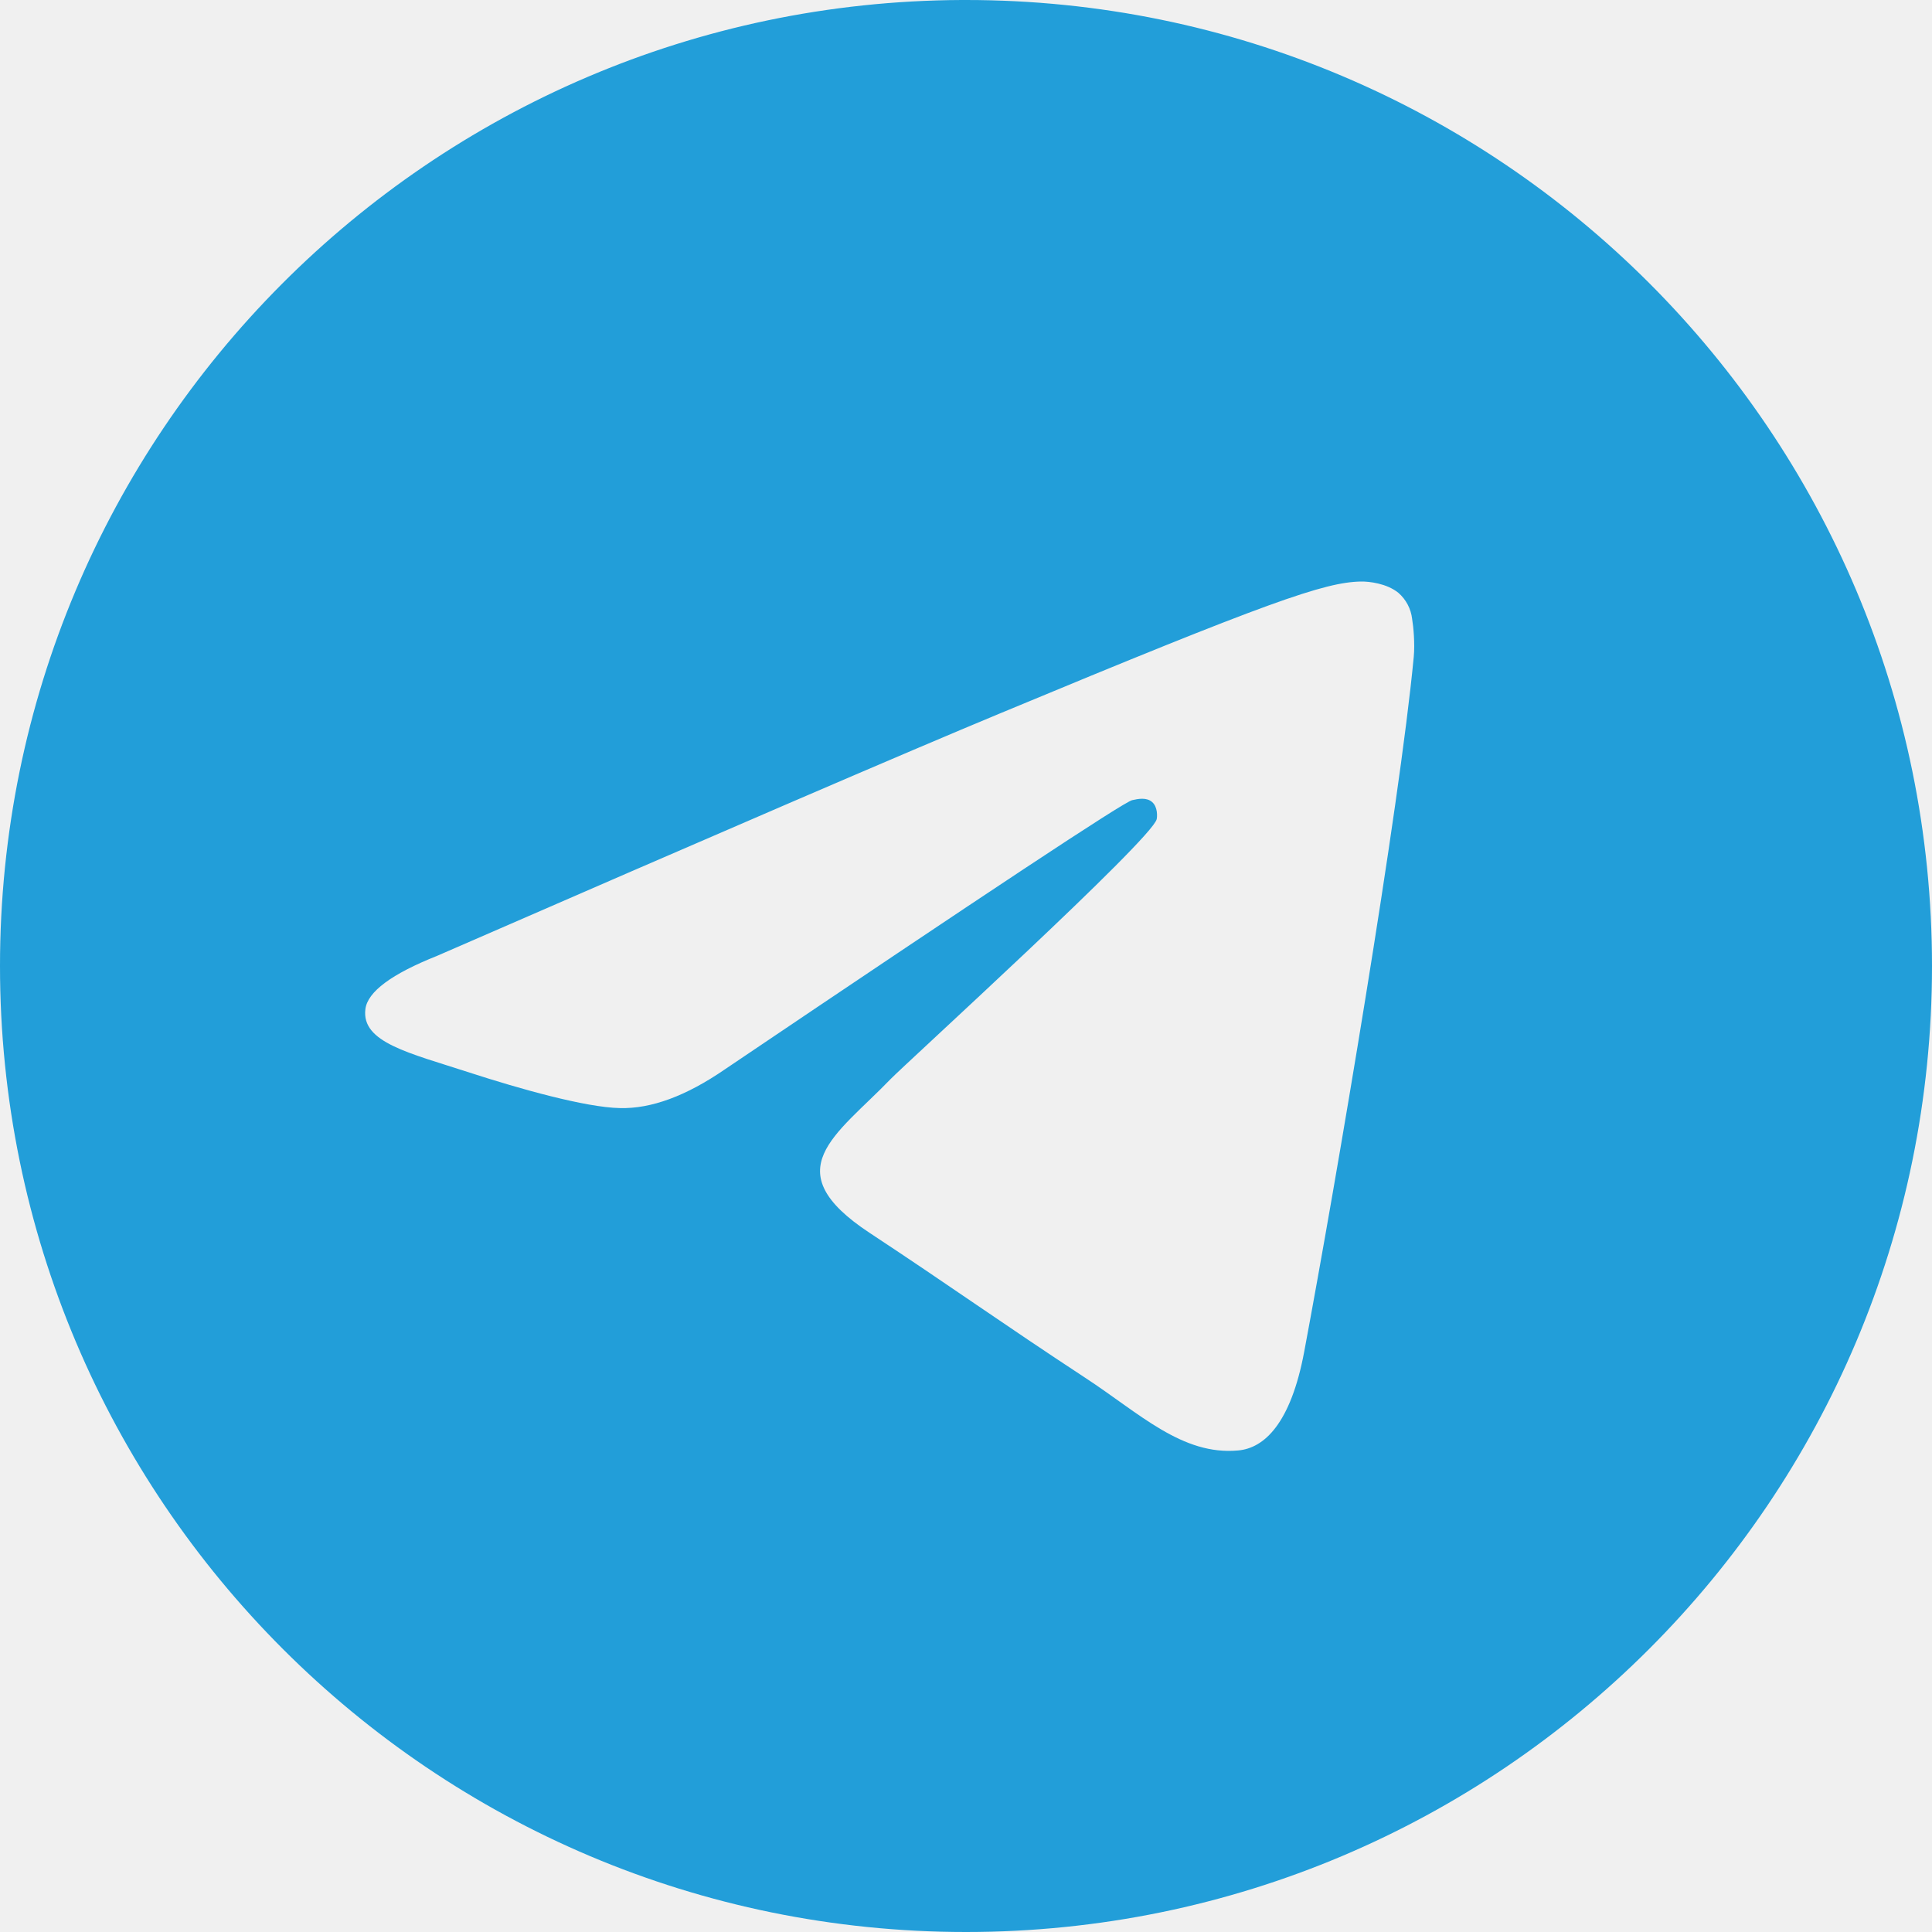
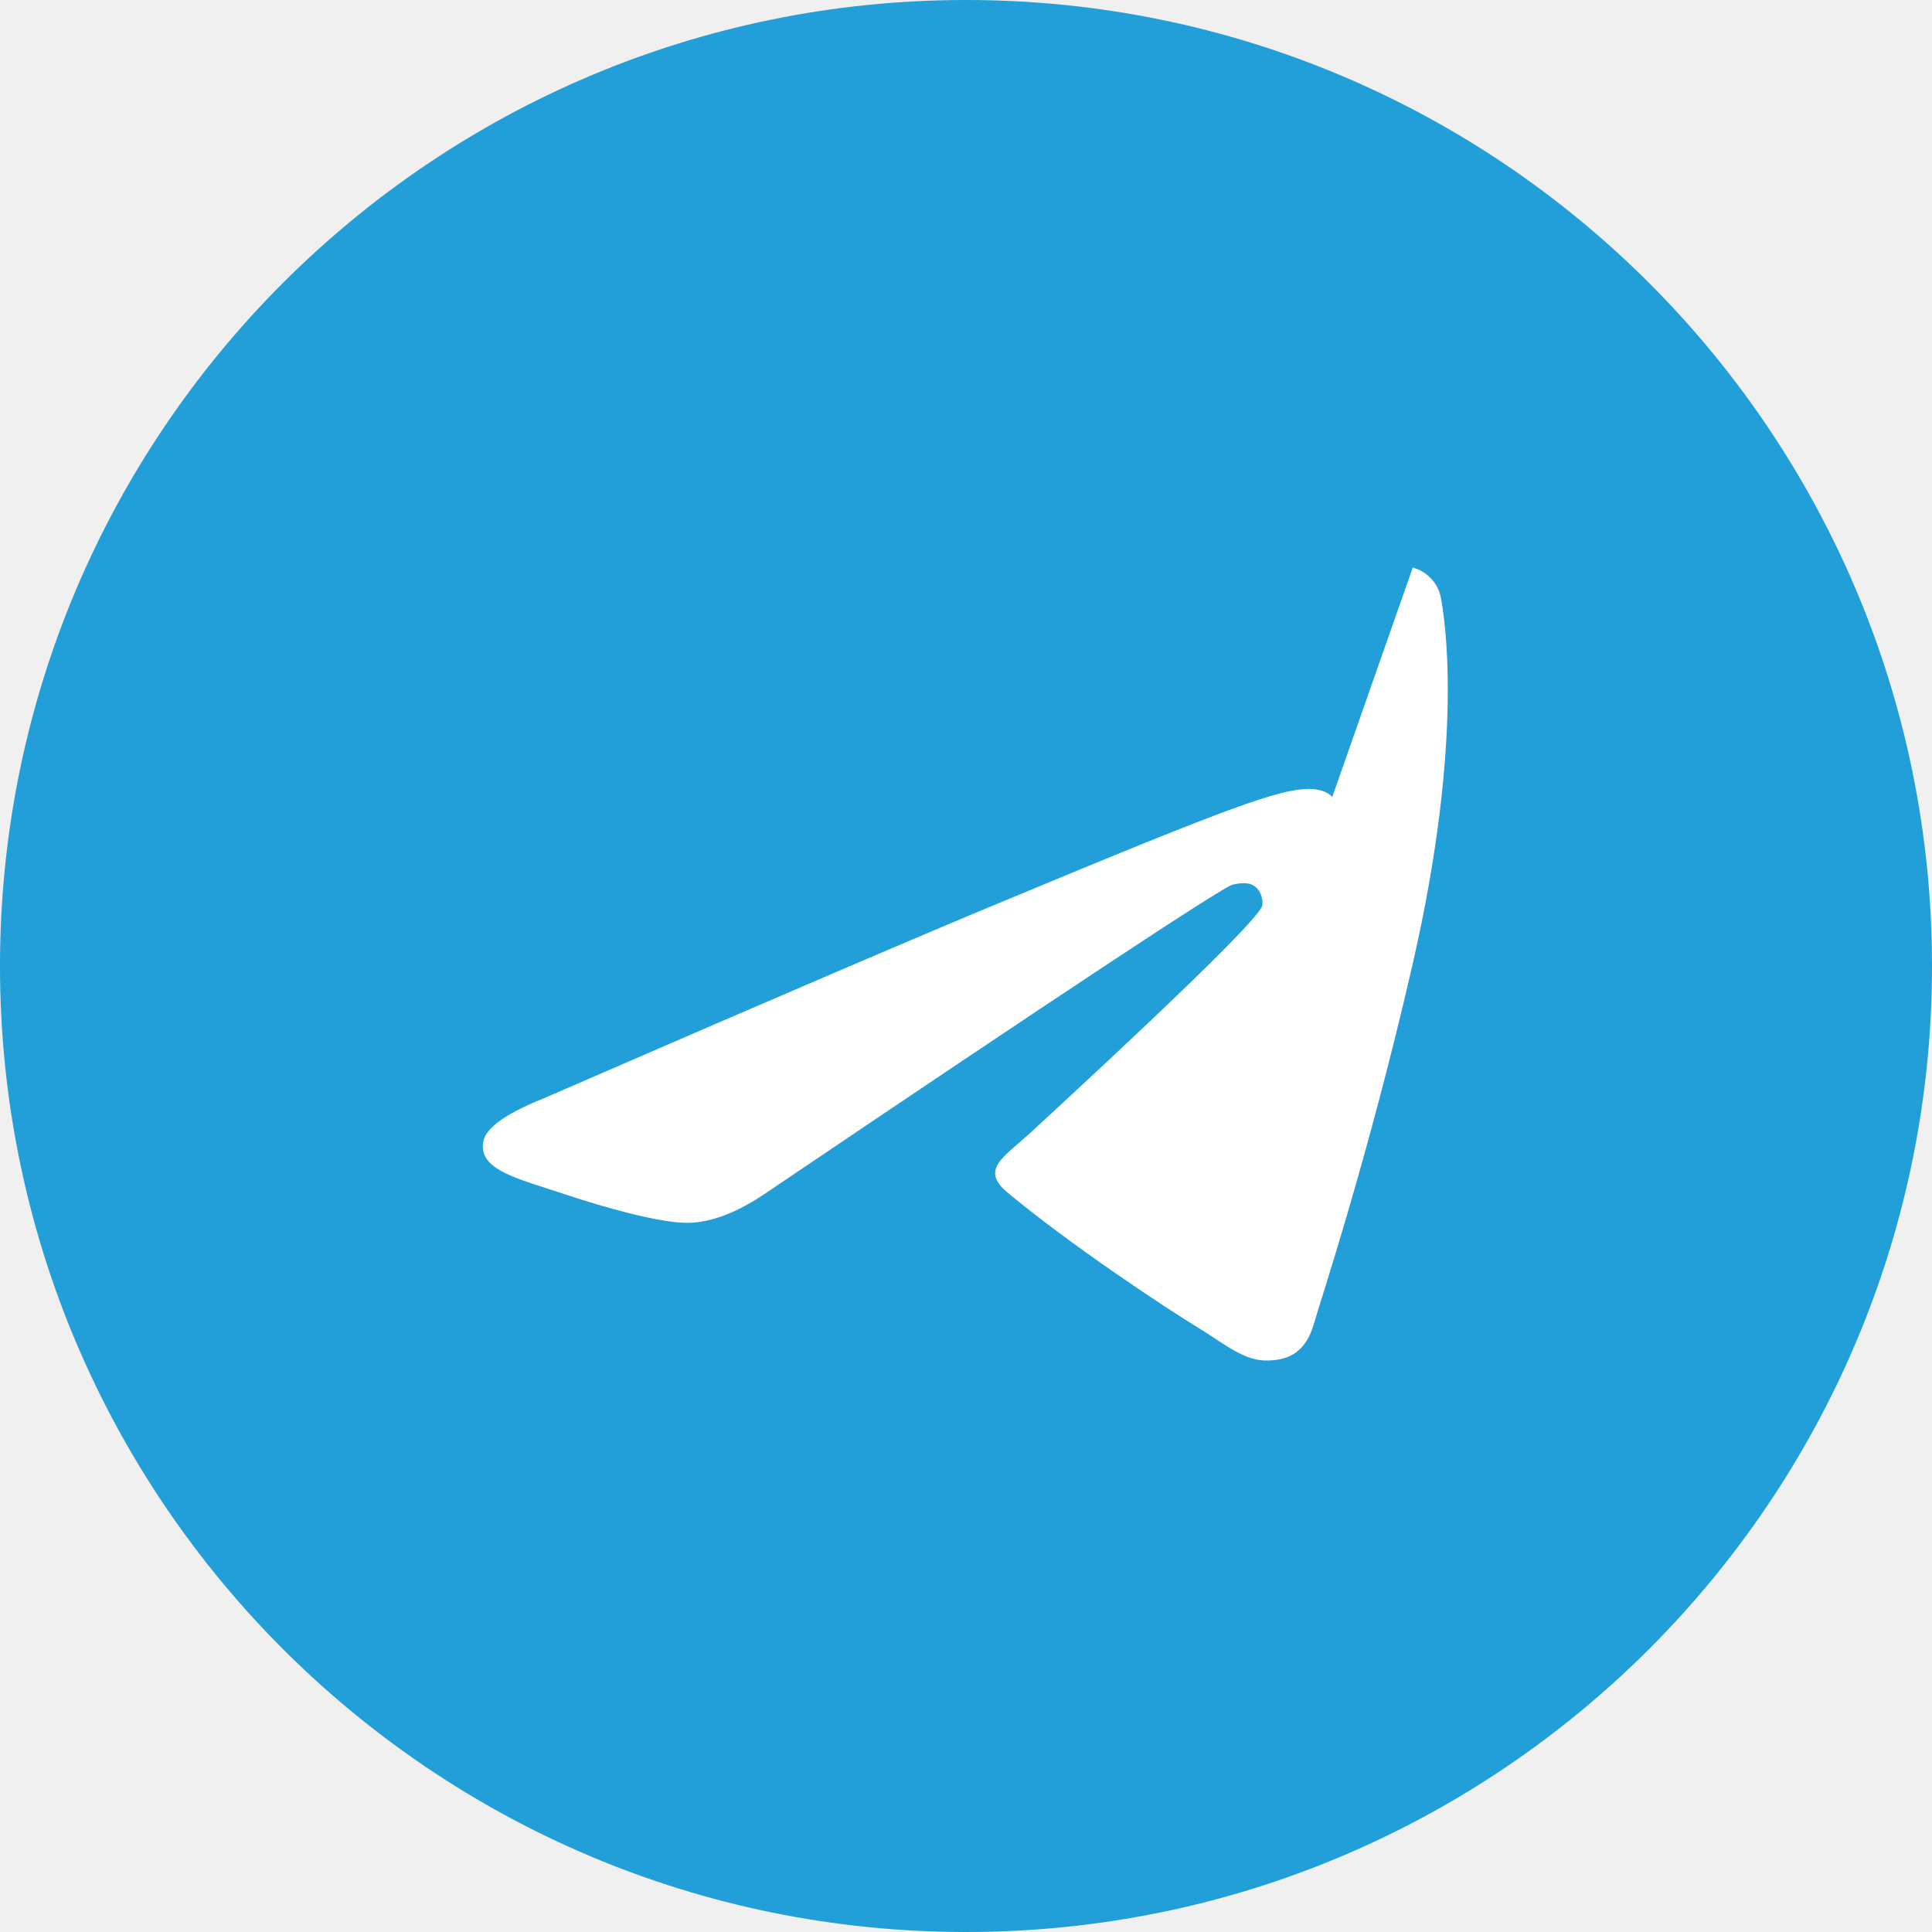
- <svg xmlns="http://www.w3.org/2000/svg" viewBox="0 0 24 24" aria-hidden="true">
-   <path fill="#229ED9" d="M11.944 0A12 12 0 0 0 0 12a12 12 0 0 0 12 12 12 12 0 0 0 12-12A12 12 0 0 0 12 0a12 12 0 0 0-.056 0zm4.962 7.224c.1-.002.321.023.465.14a.506.506 0 0 1 .171.325c.016.093.036.306.02.472-.18 1.898-.962 6.502-1.36 8.627-.168.9-.499 1.201-.82 1.23-.696.065-1.225-.46-1.9-.902-1.056-.693-1.653-1.124-2.678-1.8-1.185-.78-.417-1.21.258-1.91.177-.184 3.247-2.977 3.307-3.23.007-.032.014-.15-.056-.212s-.174-.041-.249-.024c-.106.024-1.793 1.14-5.061 3.345-.48.33-.913.49-1.302.48-.428-.008-1.252-.241-1.865-.44-.752-.245-1.349-.374-1.297-.789.027-.216.325-.437.893-.663 3.498-1.524 5.83-2.529 6.998-3.014 3.332-1.386 4.025-1.627 4.476-1.635z" />
+ <svg xmlns="http://www.w3.org/2000/svg" viewBox="0 0 24 24" width="24" height="24" aria-hidden="true">
+   <circle cx="12" cy="12" r="12" fill="#229ED9" />
+   <path fill="#fff" d="M17.55 7.05c.18.05.32.2.35.38.04.22.3 1.7-.35 4.54-.55 2.4-1.15 4.2-1.23 4.48-.1.34-.3.44-.55.45-.3.02-.55-.2-.86-.39-.49-.3-1.63-1.06-2.4-1.7-.33-.28-.05-.43.27-.72.16-.15 2.85-2.61 2.9-2.84.01-.04 0-.16-.08-.23s-.2-.05-.29-.03c-.12.03-2.05 1.3-5.78 3.82-.38.26-.72.39-1.03.38-.34-.01-.99-.19-1.47-.35-.6-.2-1.07-.3-1.03-.64.02-.18.27-.36.74-.55 2.9-1.26 4.84-2.09 5.81-2.49 2.76-1.15 3.33-1.35 3.7-1.36.1 0 .23.02.3.1z" />
</svg>
